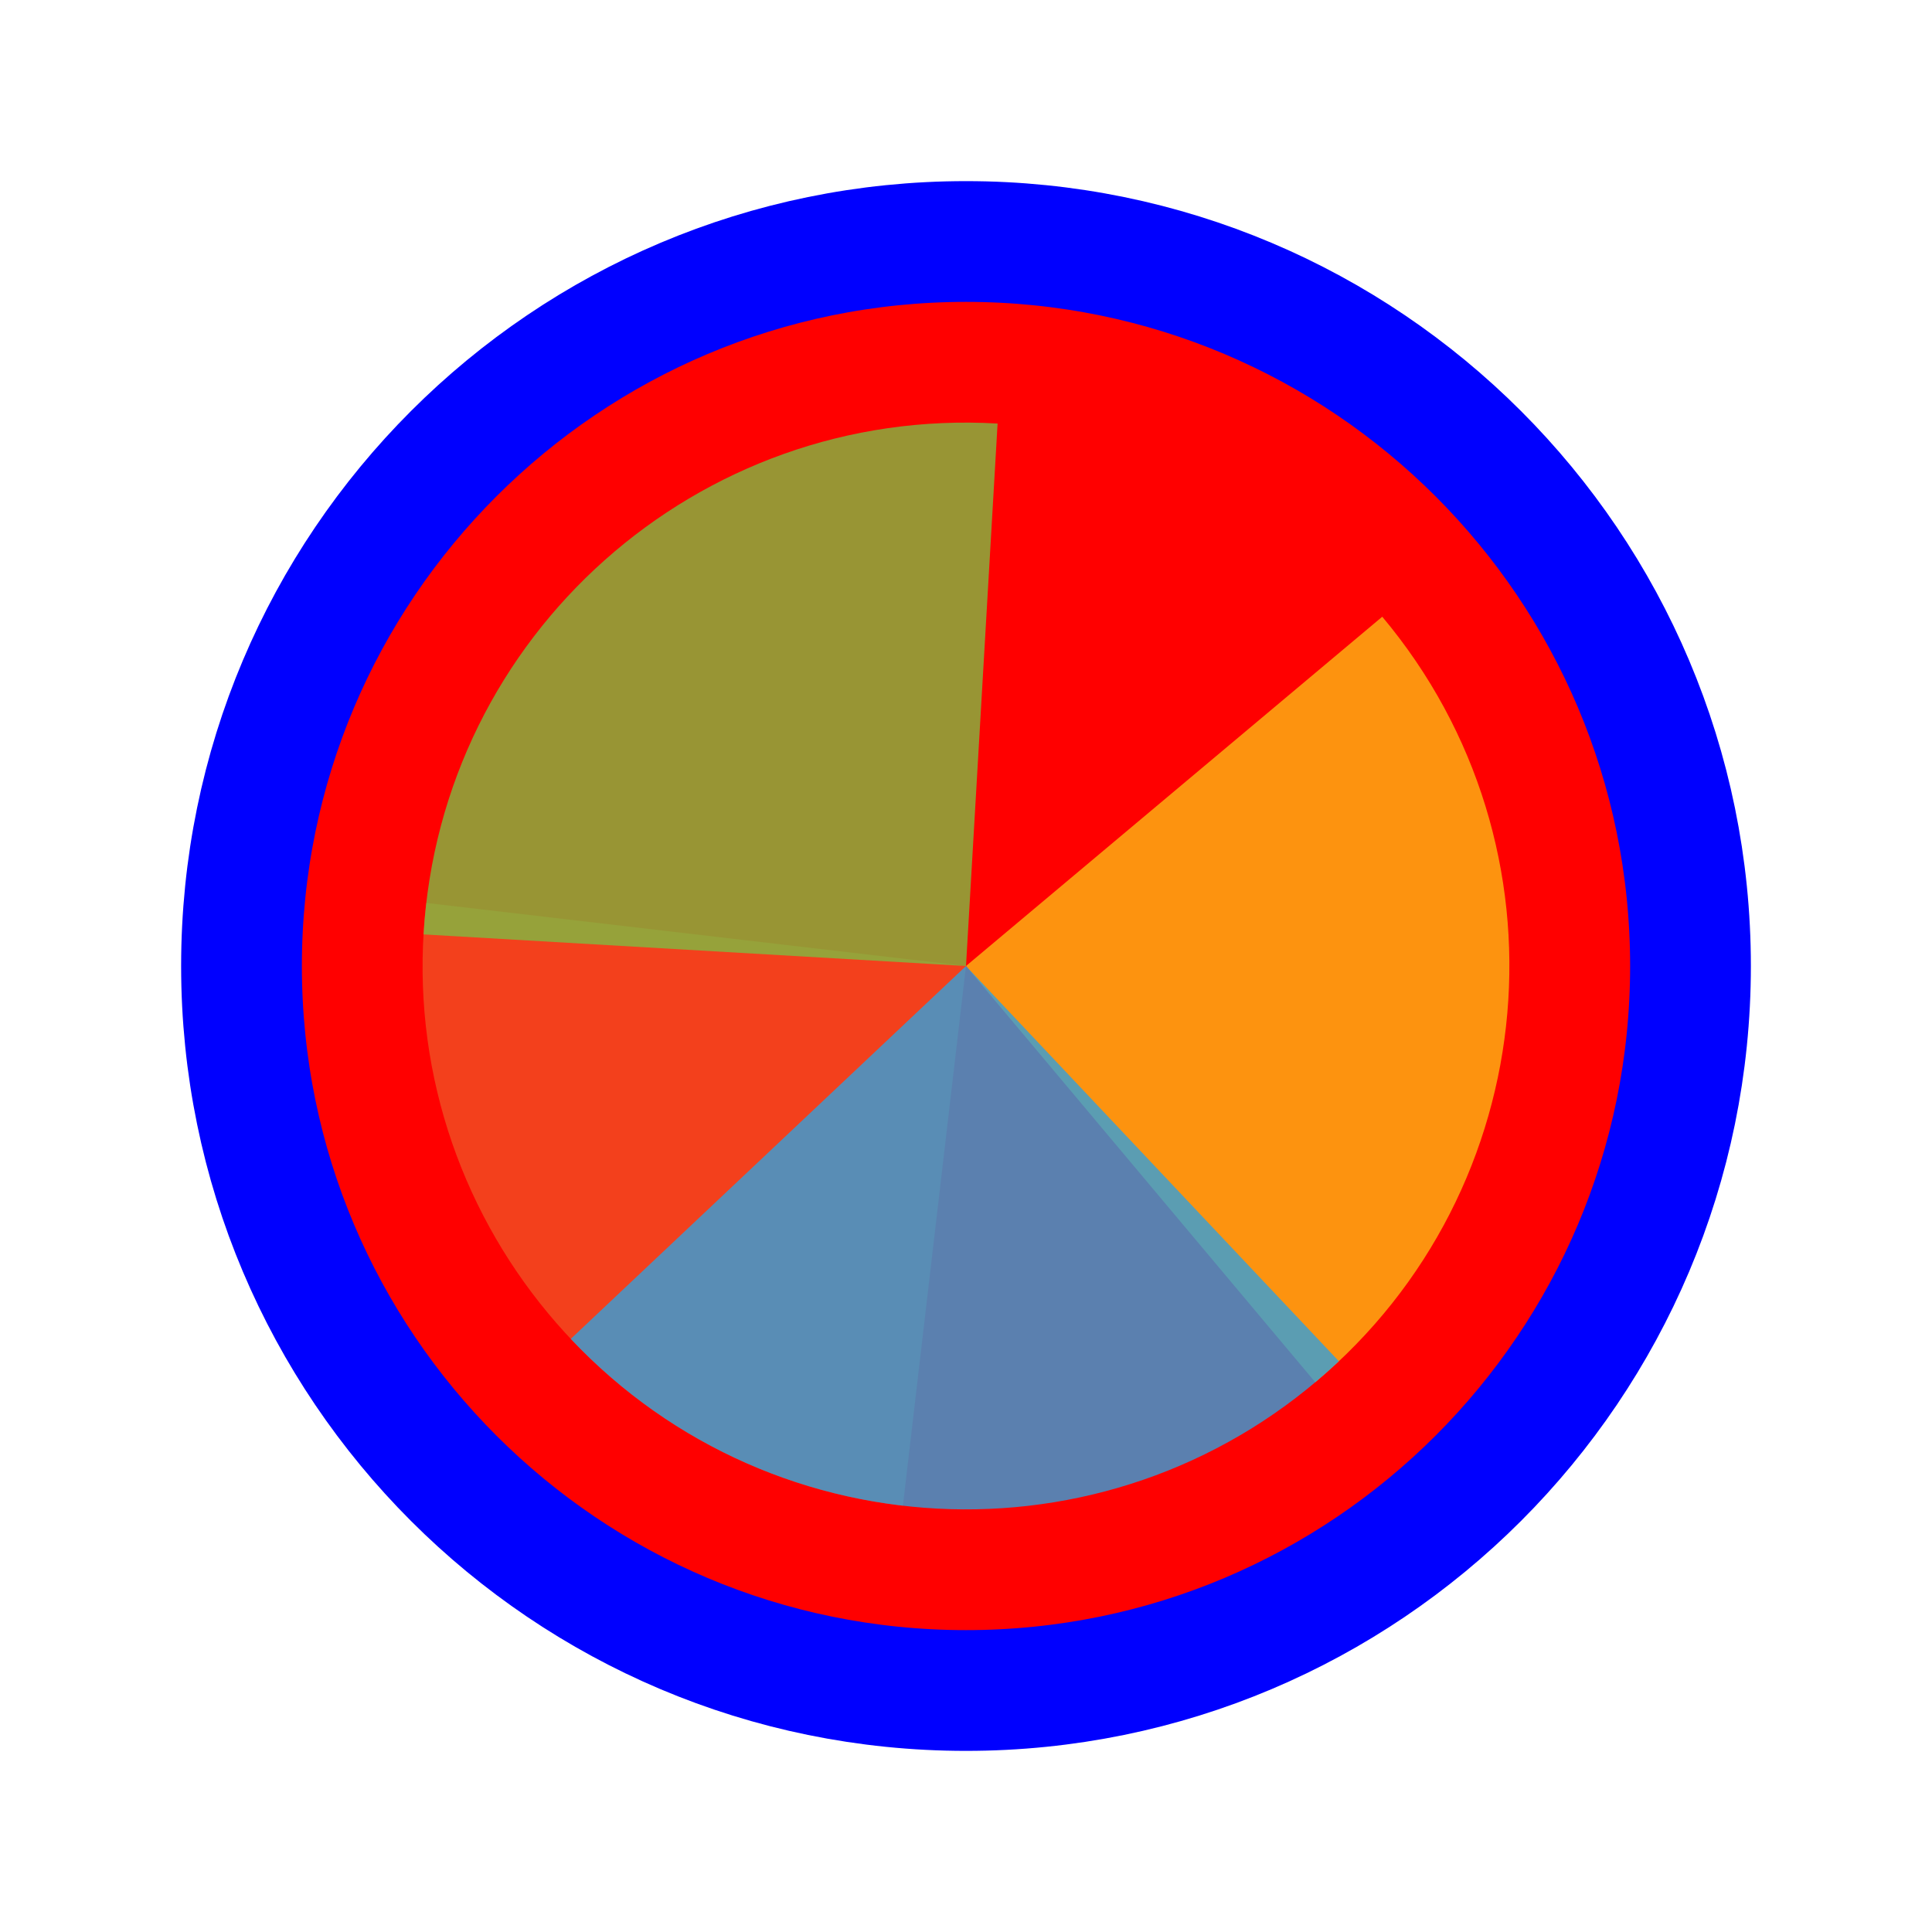
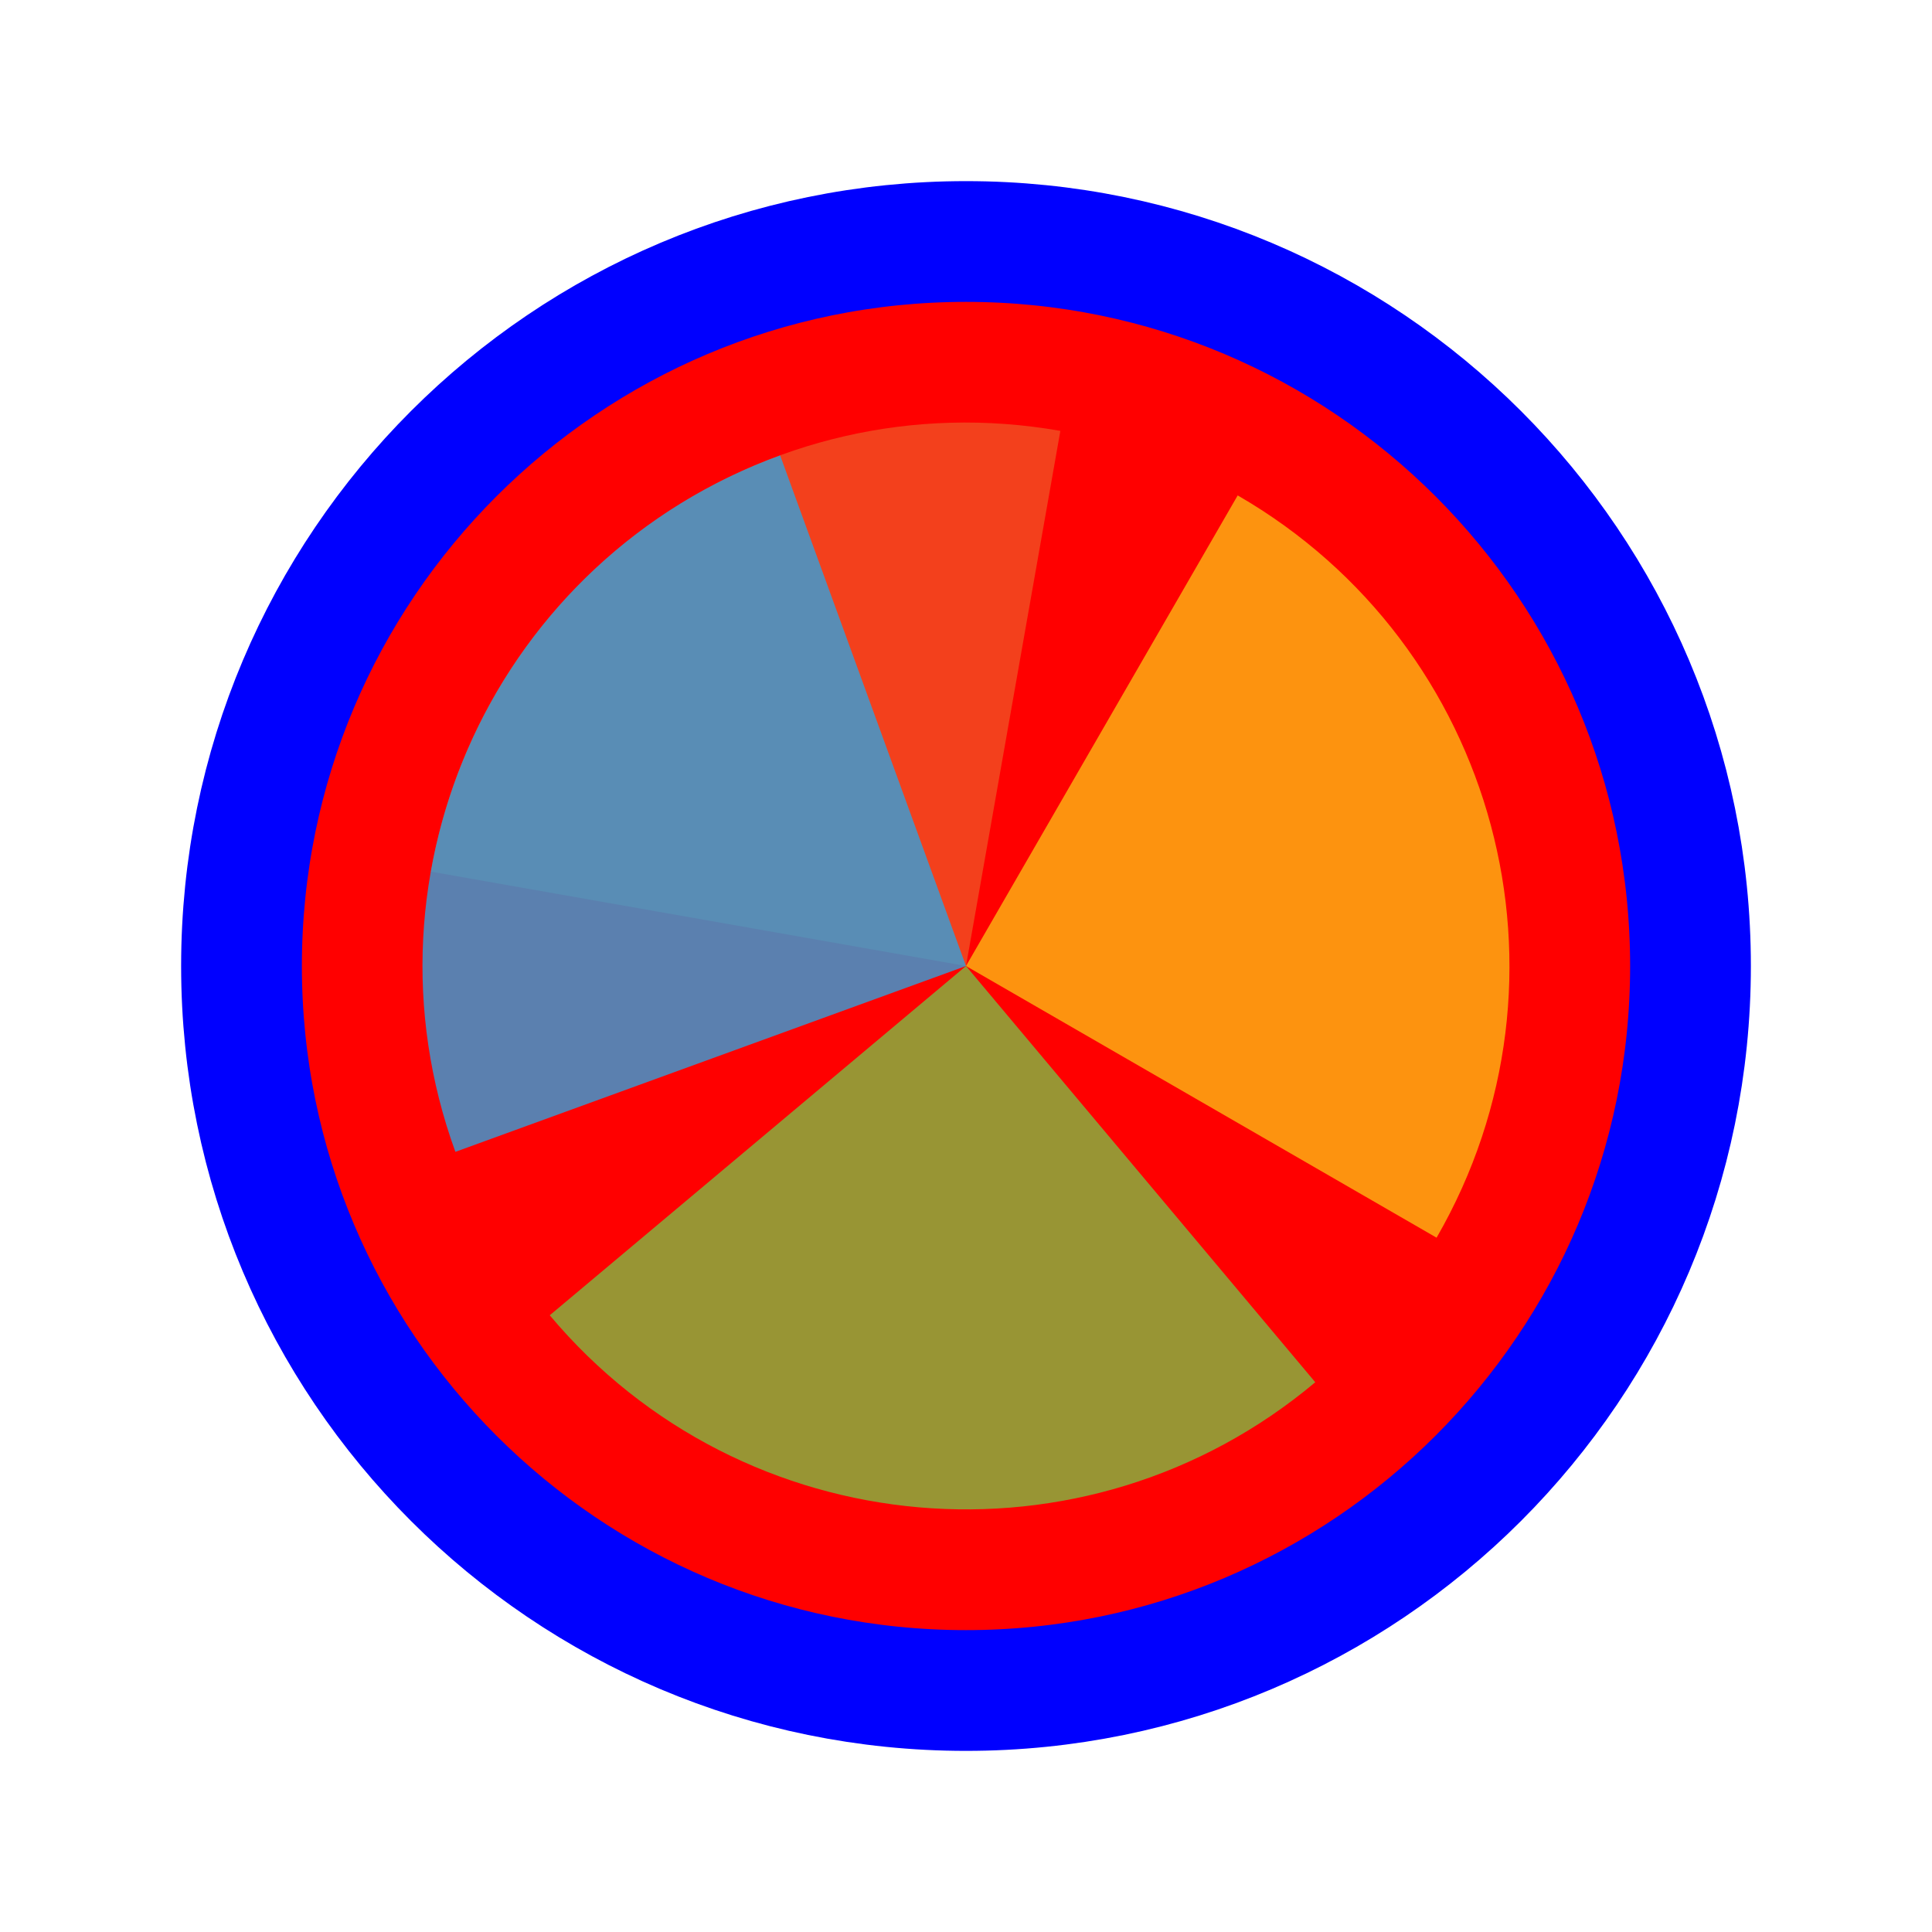
<svg xmlns="http://www.w3.org/2000/svg" width="256" height="256" viewBox="0 0 256 256" fill="none">
  <path id="align-anchor" d="m128 128h32l-32 32z" fill="cyan" opacity=".9" display="none" />
  <circle cx="128" cy="128" r="96" fill="#FF0000" stroke="#0000FF" stroke-width="16" />
  <g transform="translate(128 128) scale(1.44)">
-     <path d="M0 0L0 -50A50 50 0 0 1 50 0Z" fill="#F05024" fill-opacity="0.8" transform="rotate(906.6667)" />
-     <path d="M0 0L50 0A50 50 0 0 1 0 50Z" fill="#FCB813" fill-opacity="0.8" transform="rotate(680)" />
-     <path d="M0 0L0 50A50 50 0 0 1 -50 0Z" fill="#7EBA41" fill-opacity="0.8" transform="rotate(453.3333)" />
-     <path d="M0 0L-50 0A50 50 0 0 1 0 -50Z" fill="#32A0DA" fill-opacity="0.8" transform="rotate(226.6667)" />
+     <path d="M 0,0 L 0,-50 A 50,50 0 0 1 50,0 Z" fill="#F05024" fill-opacity="0.8" transform="rotate(1360)">
+   </path>
+     <path d="M 0,0 L 50,0 A 50,50 0 0 1 0,50 Z" fill="#FCB813" fill-opacity="0.8" transform="rotate(1020)">
+   </path>
+     <path d="M 0,0 L 0,50 A 50,50 0 0 1 -50,0 Z" fill="#7EBA41" fill-opacity="0.8" transform="rotate(680)">
+   </path>
+     <path d="M 0,0 L -50,0 A 50,50 0 0 1 0,-50 Z" fill="#32A0DA" fill-opacity="0.8" transform="rotate(340)">
+   </path>
  </g>
</svg>
